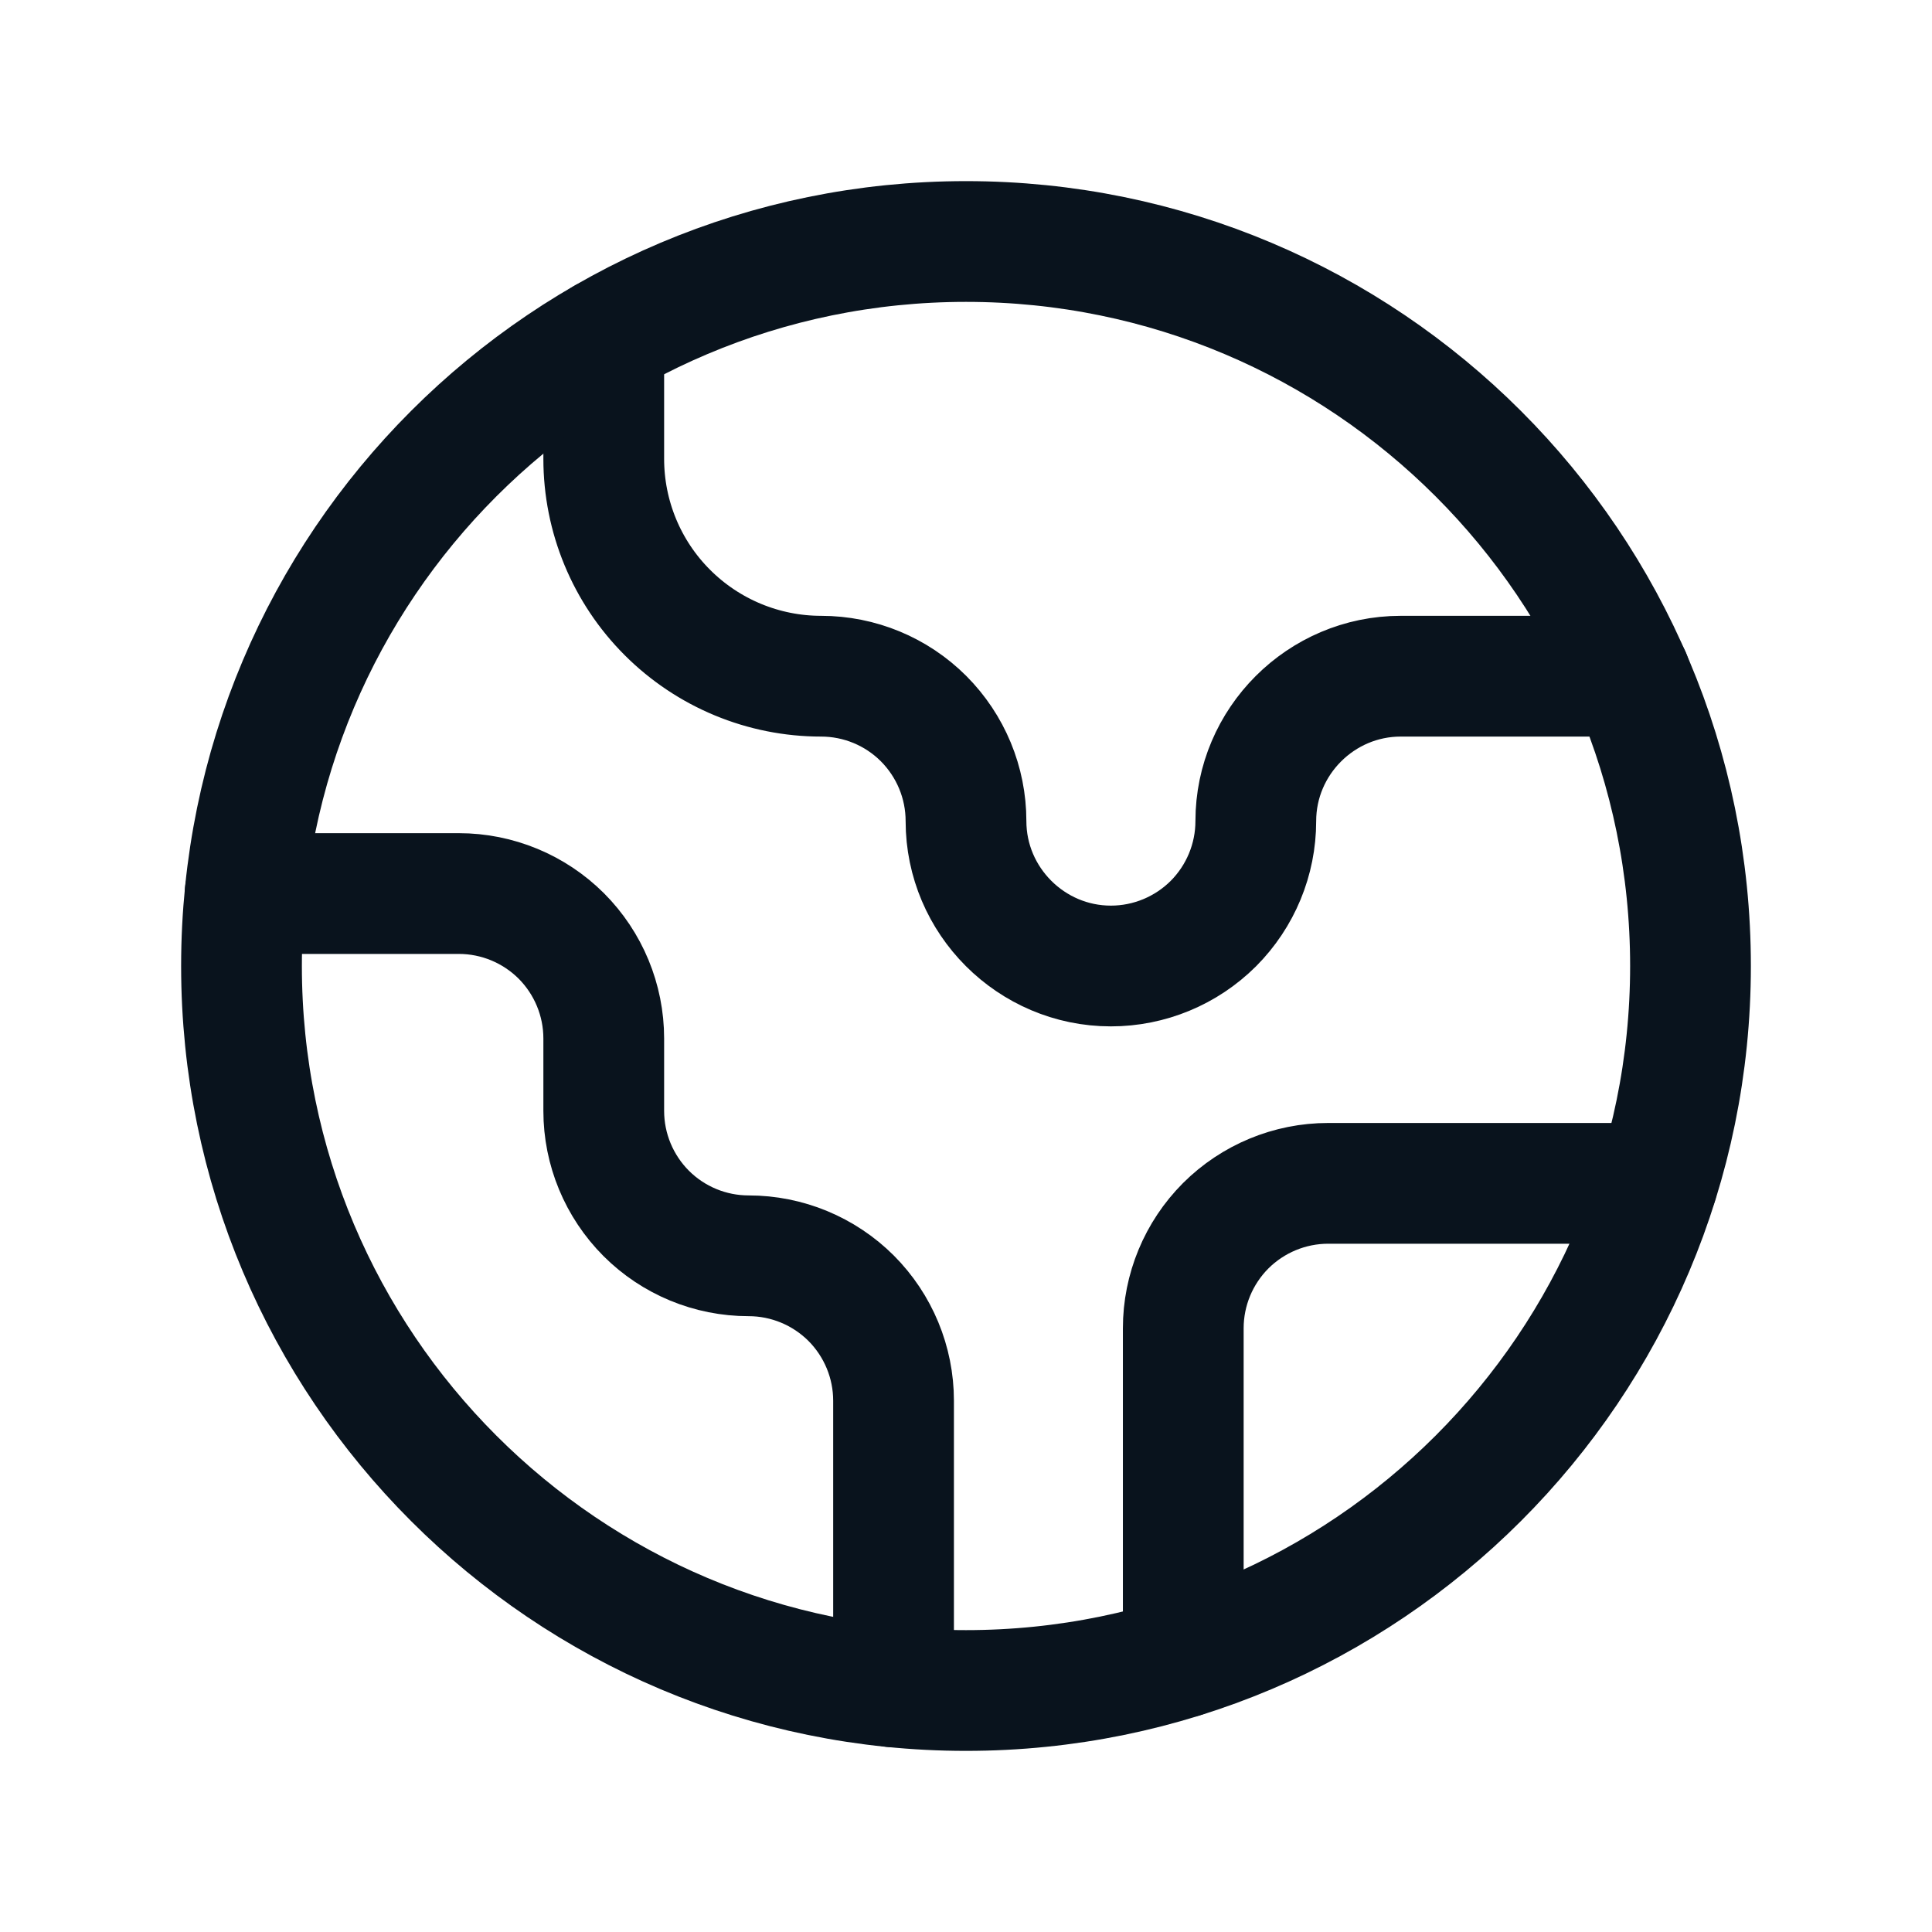
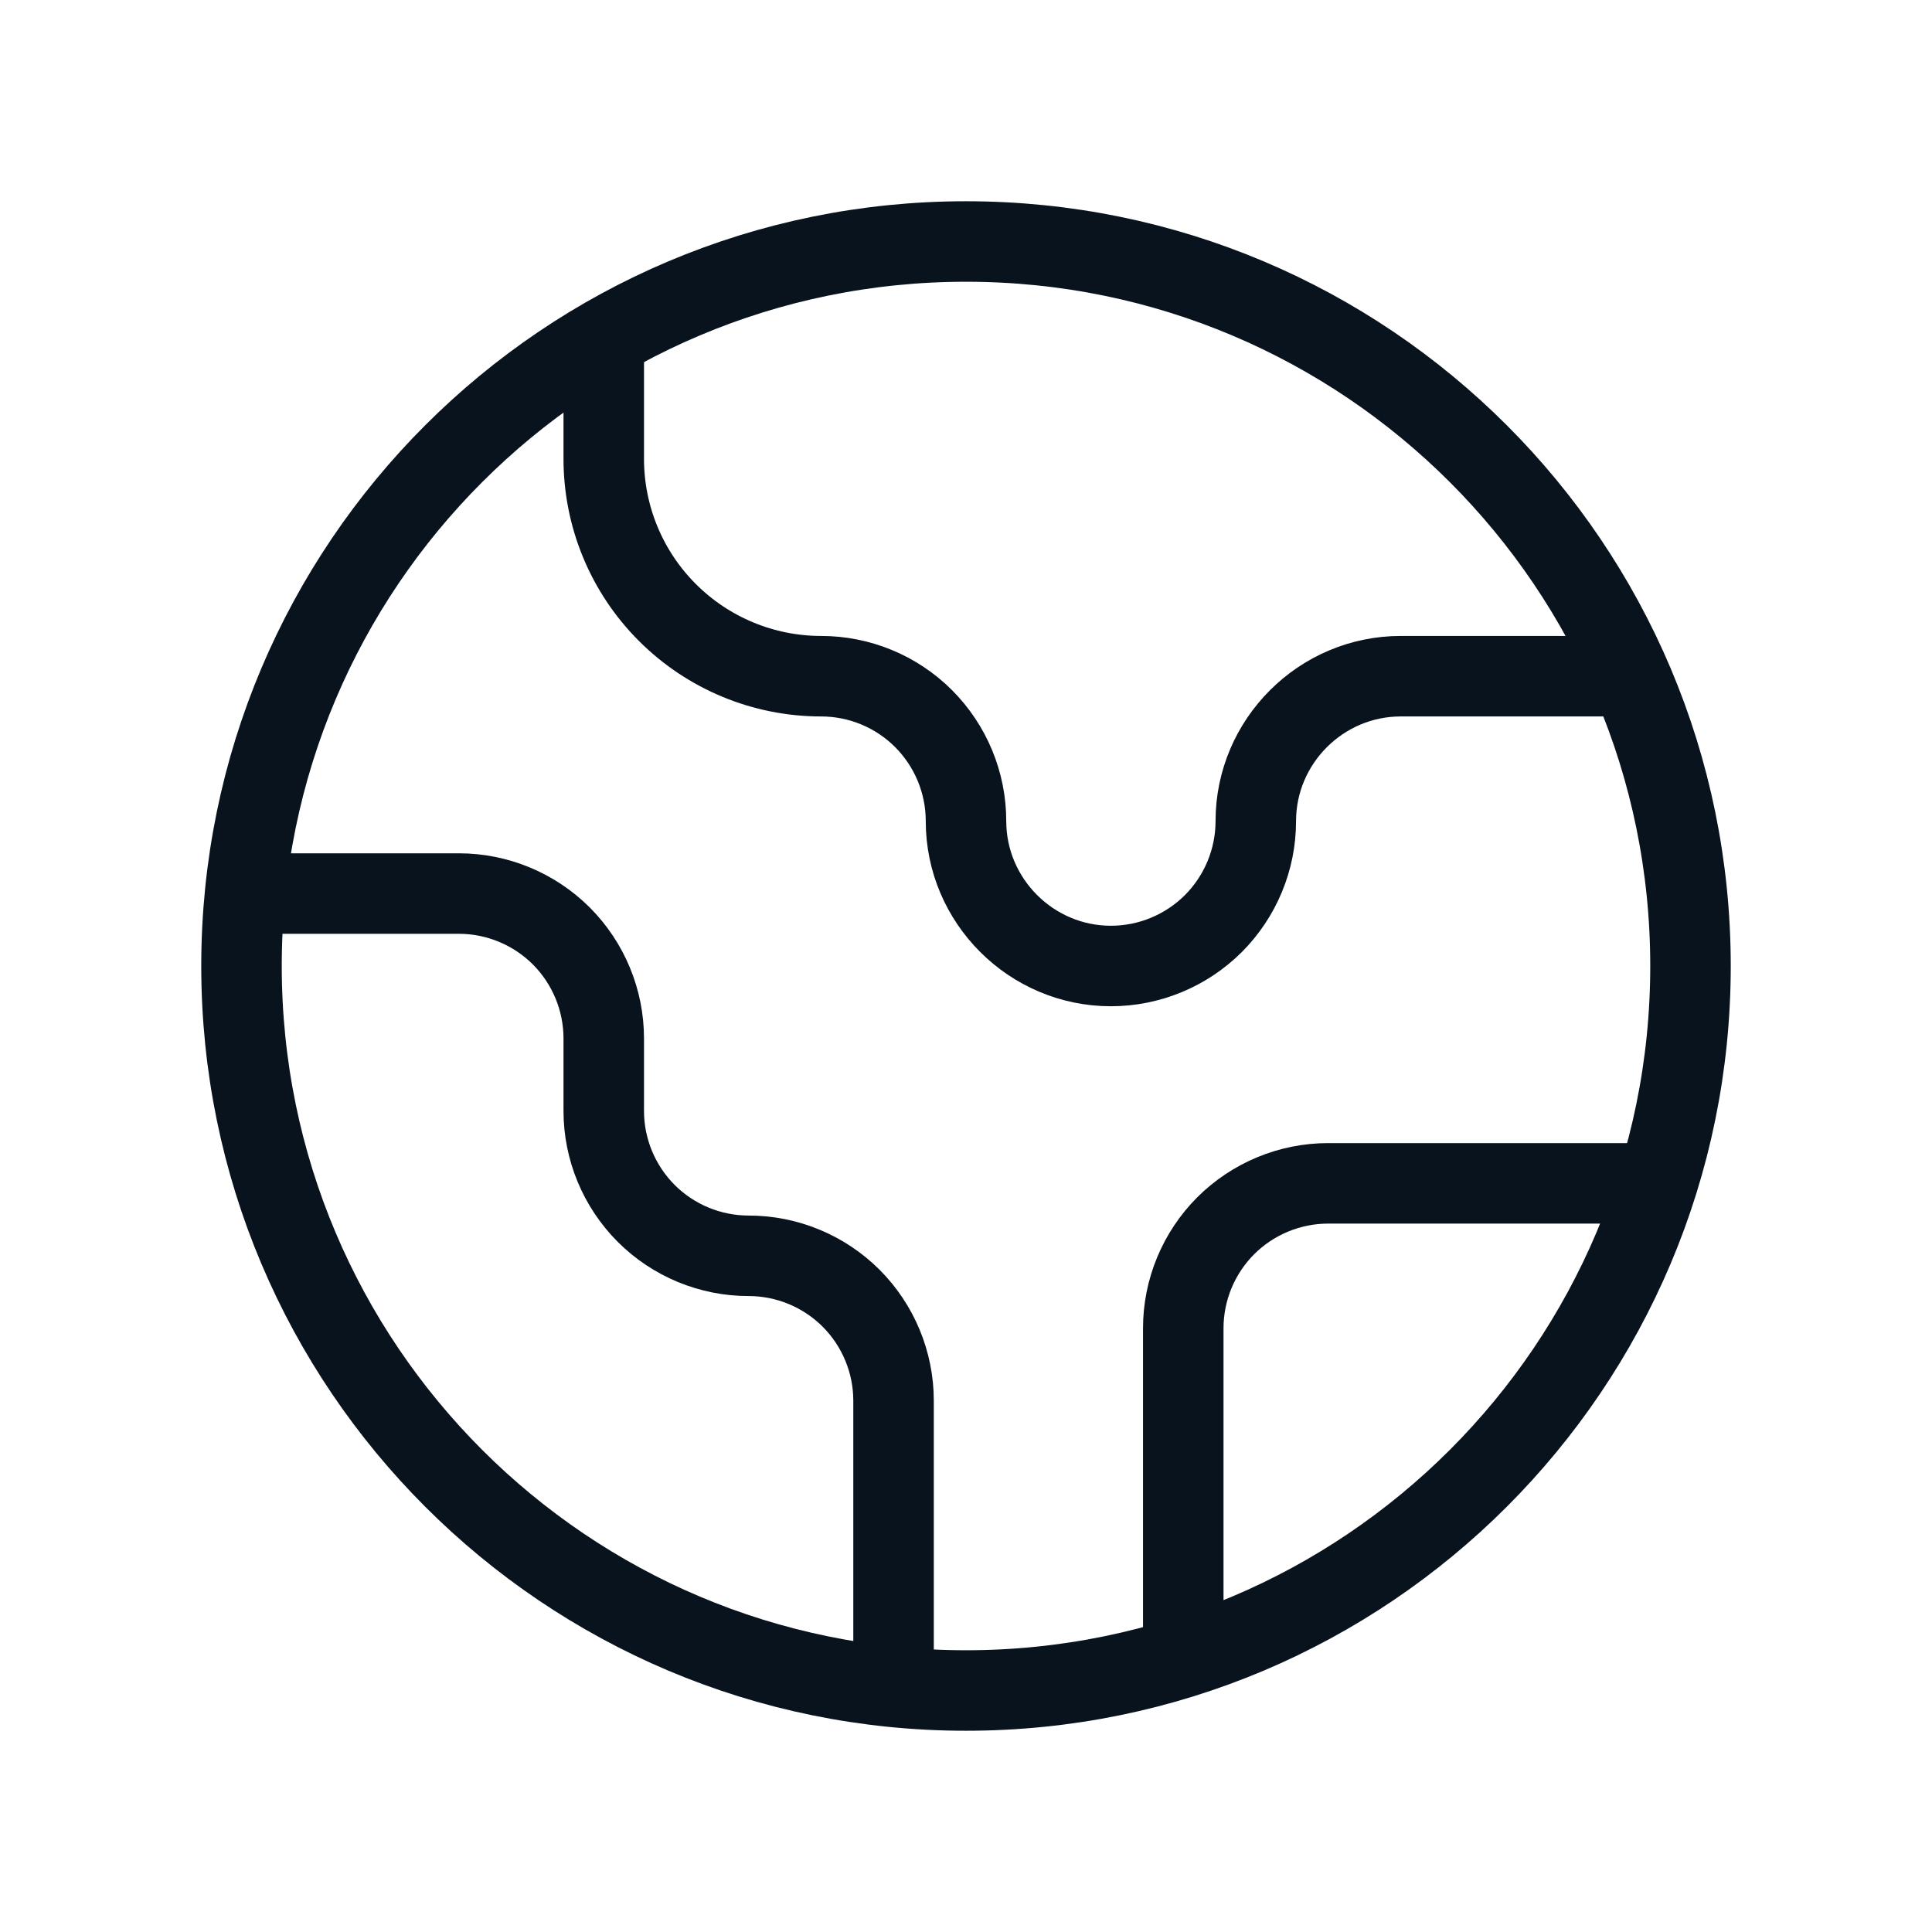
<svg xmlns="http://www.w3.org/2000/svg" width="24" height="24" viewBox="0 0 24 24" fill="none">
-   <path d="M20.585 14.7H16.499C16.022 14.7 15.564 14.89 15.226 15.227C14.889 15.565 14.699 16.023 14.699 16.5V20.586" stroke="#09131D" stroke-width="1.5" stroke-linecap="round" stroke-linejoin="round" />
-   <path d="M7.5 4.206V5.7C7.5 6.416 7.784 7.103 8.291 7.609C8.797 8.115 9.484 8.4 10.2 8.4C10.677 8.4 11.135 8.589 11.473 8.927C11.81 9.265 12 9.722 12 10.2C12 11.19 12.81 12 13.8 12C14.277 12 14.735 11.81 15.073 11.473C15.41 11.135 15.6 10.677 15.6 10.2C15.6 9.21 16.41 8.4 17.4 8.4H20.253" stroke="#09131D" stroke-width="1.5" stroke-linecap="round" stroke-linejoin="round" />
-   <path d="M11.1 20.955V17.4C11.1 16.923 10.91 16.465 10.573 16.127C10.235 15.79 9.777 15.6 9.3 15.6C8.823 15.6 8.365 15.411 8.027 15.073C7.69 14.735 7.5 14.277 7.5 13.8V12.9C7.5 12.423 7.31 11.965 6.973 11.627C6.635 11.29 6.177 11.1 5.7 11.1H3.045" stroke="#09131D" stroke-width="1.5" stroke-linecap="round" stroke-linejoin="round" />
-   <path d="M12 21C16.971 21 21 16.971 21 12C21 7.029 16.971 3 12 3C7.029 3 3 7.029 3 12C3 16.971 7.029 21 12 21Z" stroke="#09131D" stroke-width="1.5" stroke-linecap="round" stroke-linejoin="round" />
+   <path d="M20.585 14.7H16.499C16.022 14.7 15.564 14.89 15.226 15.227C14.889 15.565 14.699 16.023 14.699 16.5V20.586" stroke="#09131D" strokeWidth="1.5" strokeLinecap="round" strokeLinejoin="round" />
+   <path d="M7.5 4.206V5.7C7.5 6.416 7.784 7.103 8.291 7.609C8.797 8.115 9.484 8.4 10.2 8.4C10.677 8.4 11.135 8.589 11.473 8.927C11.81 9.265 12 9.722 12 10.2C12 11.19 12.81 12 13.8 12C14.277 12 14.735 11.81 15.073 11.473C15.41 11.135 15.6 10.677 15.6 10.2C15.6 9.21 16.41 8.4 17.4 8.4H20.253" stroke="#09131D" strokeWidth="1.5" strokeLinecap="round" strokeLinejoin="round" />
+   <path d="M11.1 20.955V17.4C11.1 16.923 10.91 16.465 10.573 16.127C10.235 15.79 9.777 15.6 9.3 15.6C8.823 15.6 8.365 15.411 8.027 15.073C7.69 14.735 7.5 14.277 7.5 13.8V12.9C7.5 12.423 7.31 11.965 6.973 11.627C6.635 11.29 6.177 11.1 5.7 11.1H3.045" stroke="#09131D" strokeWidth="1.5" strokeLinecap="round" strokeLinejoin="round" />
+   <path d="M12 21C16.971 21 21 16.971 21 12C21 7.029 16.971 3 12 3C7.029 3 3 7.029 3 12C3 16.971 7.029 21 12 21Z" stroke="#09131D" strokeWidth="1.5" strokeLinecap="round" strokeLinejoin="round" />
</svg>
